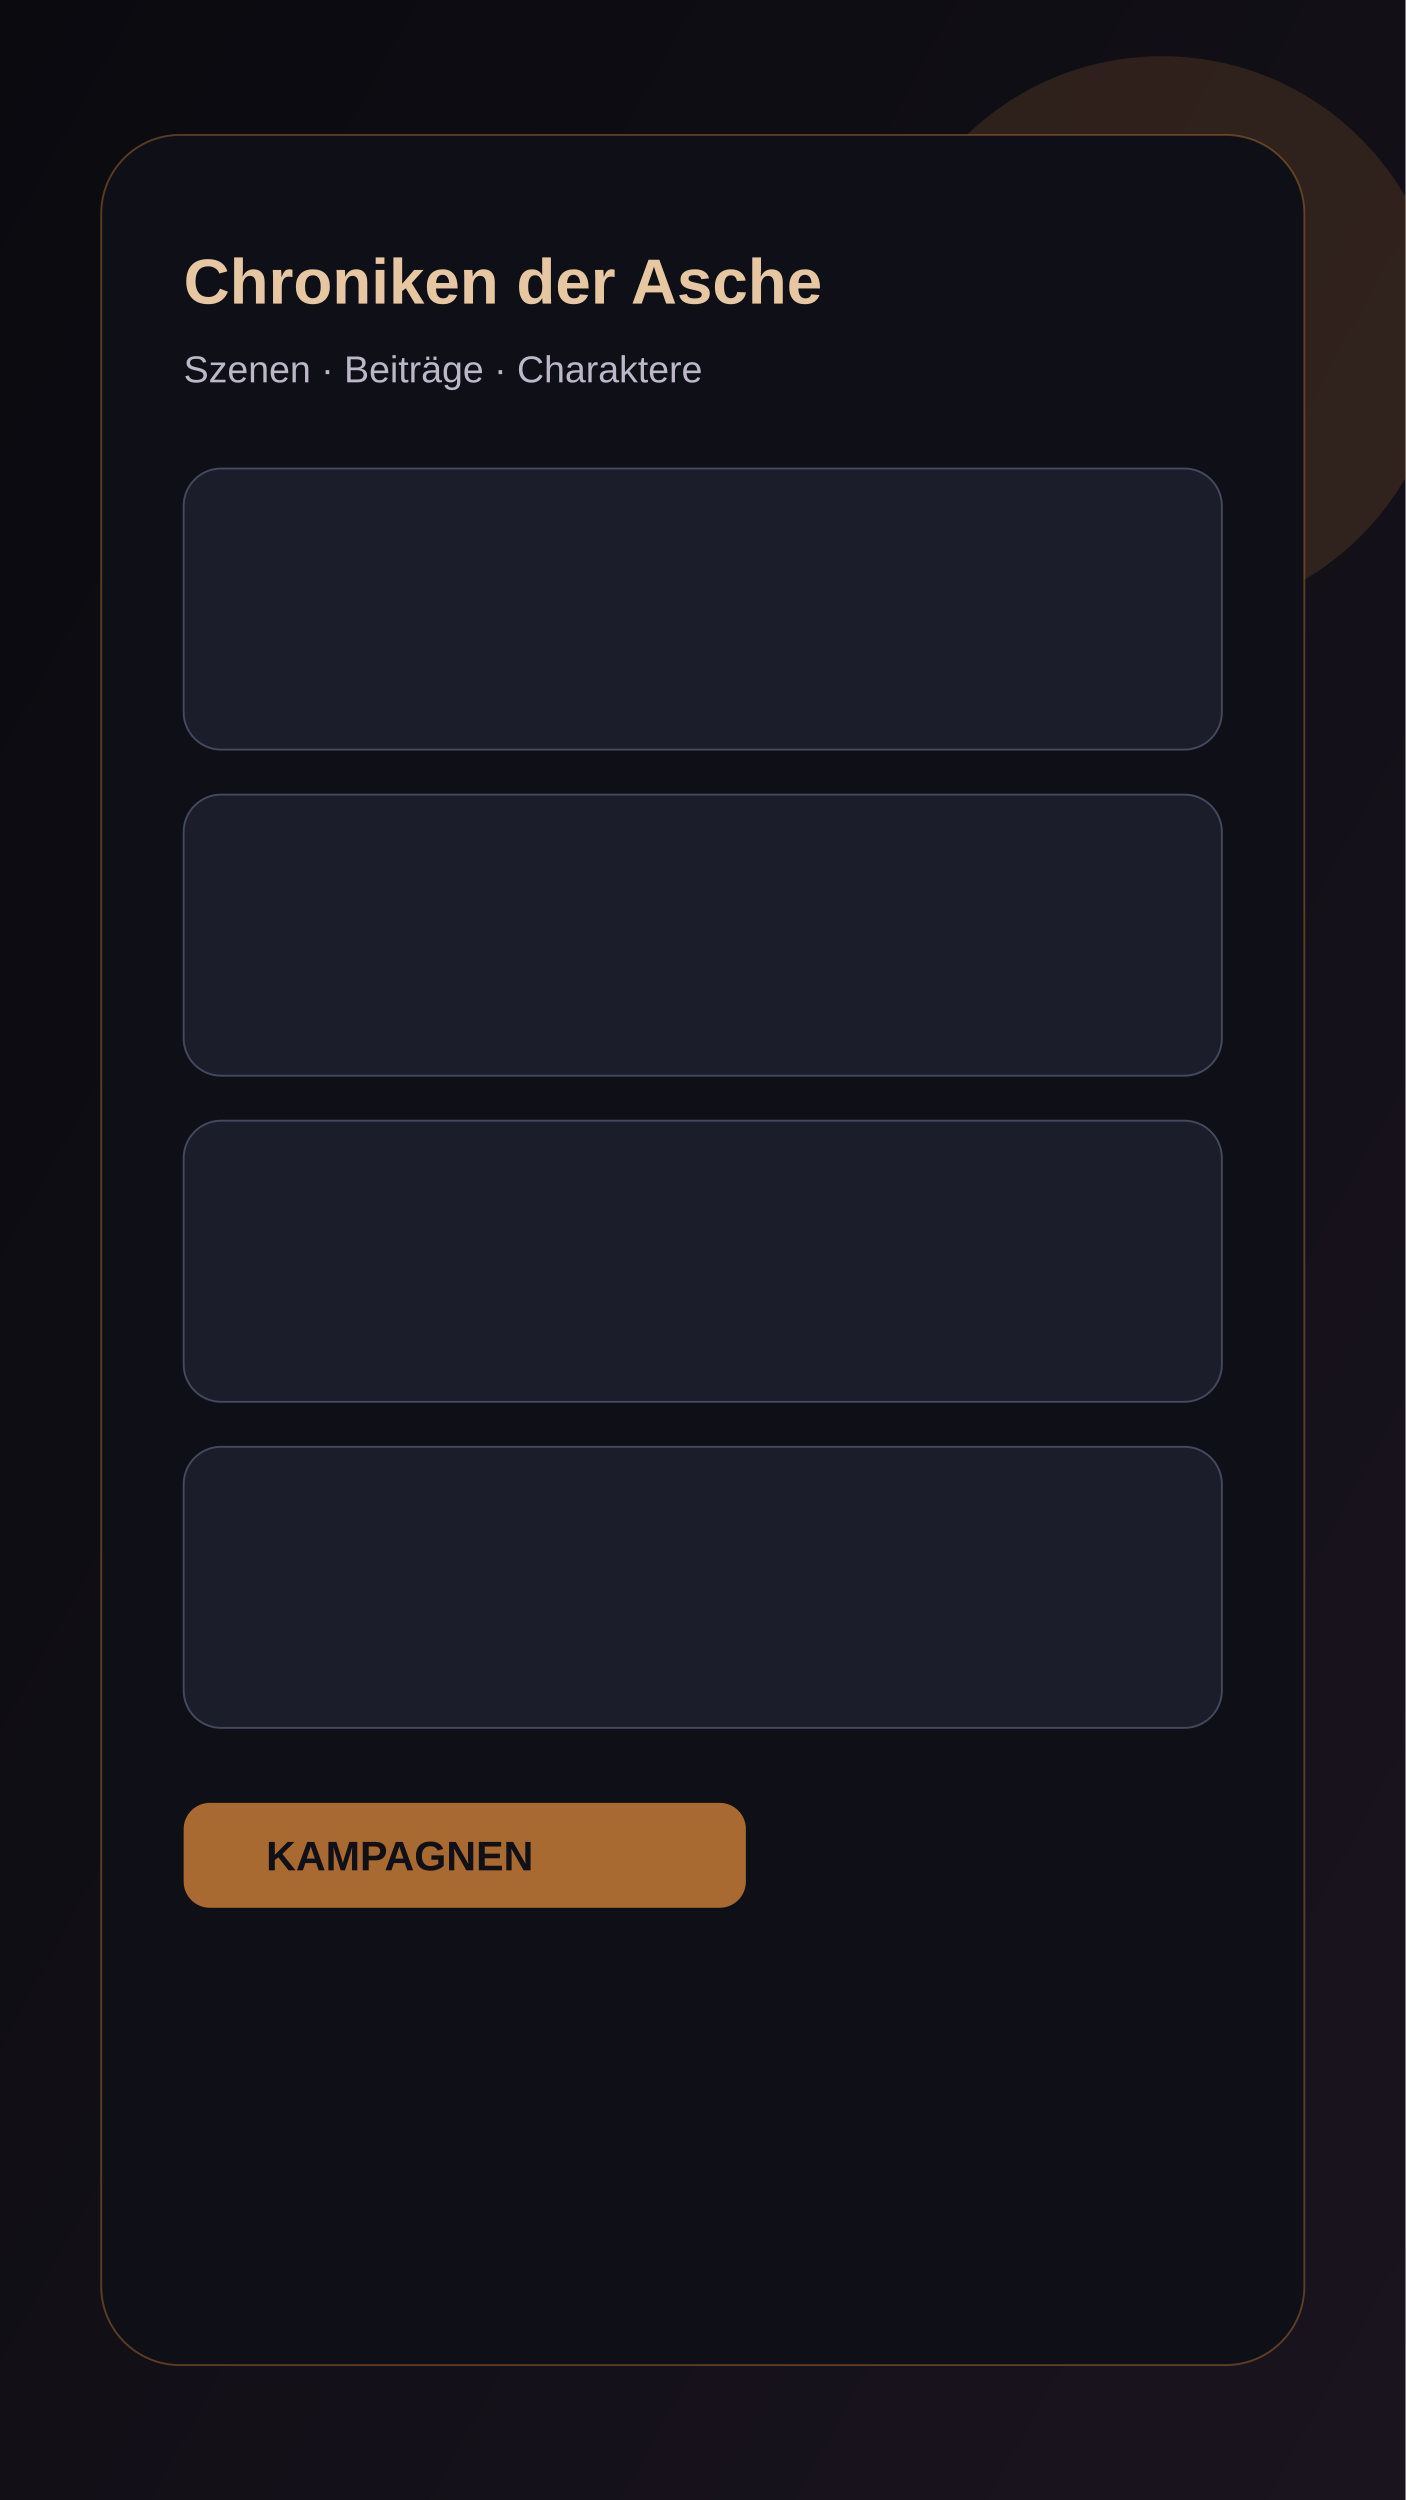
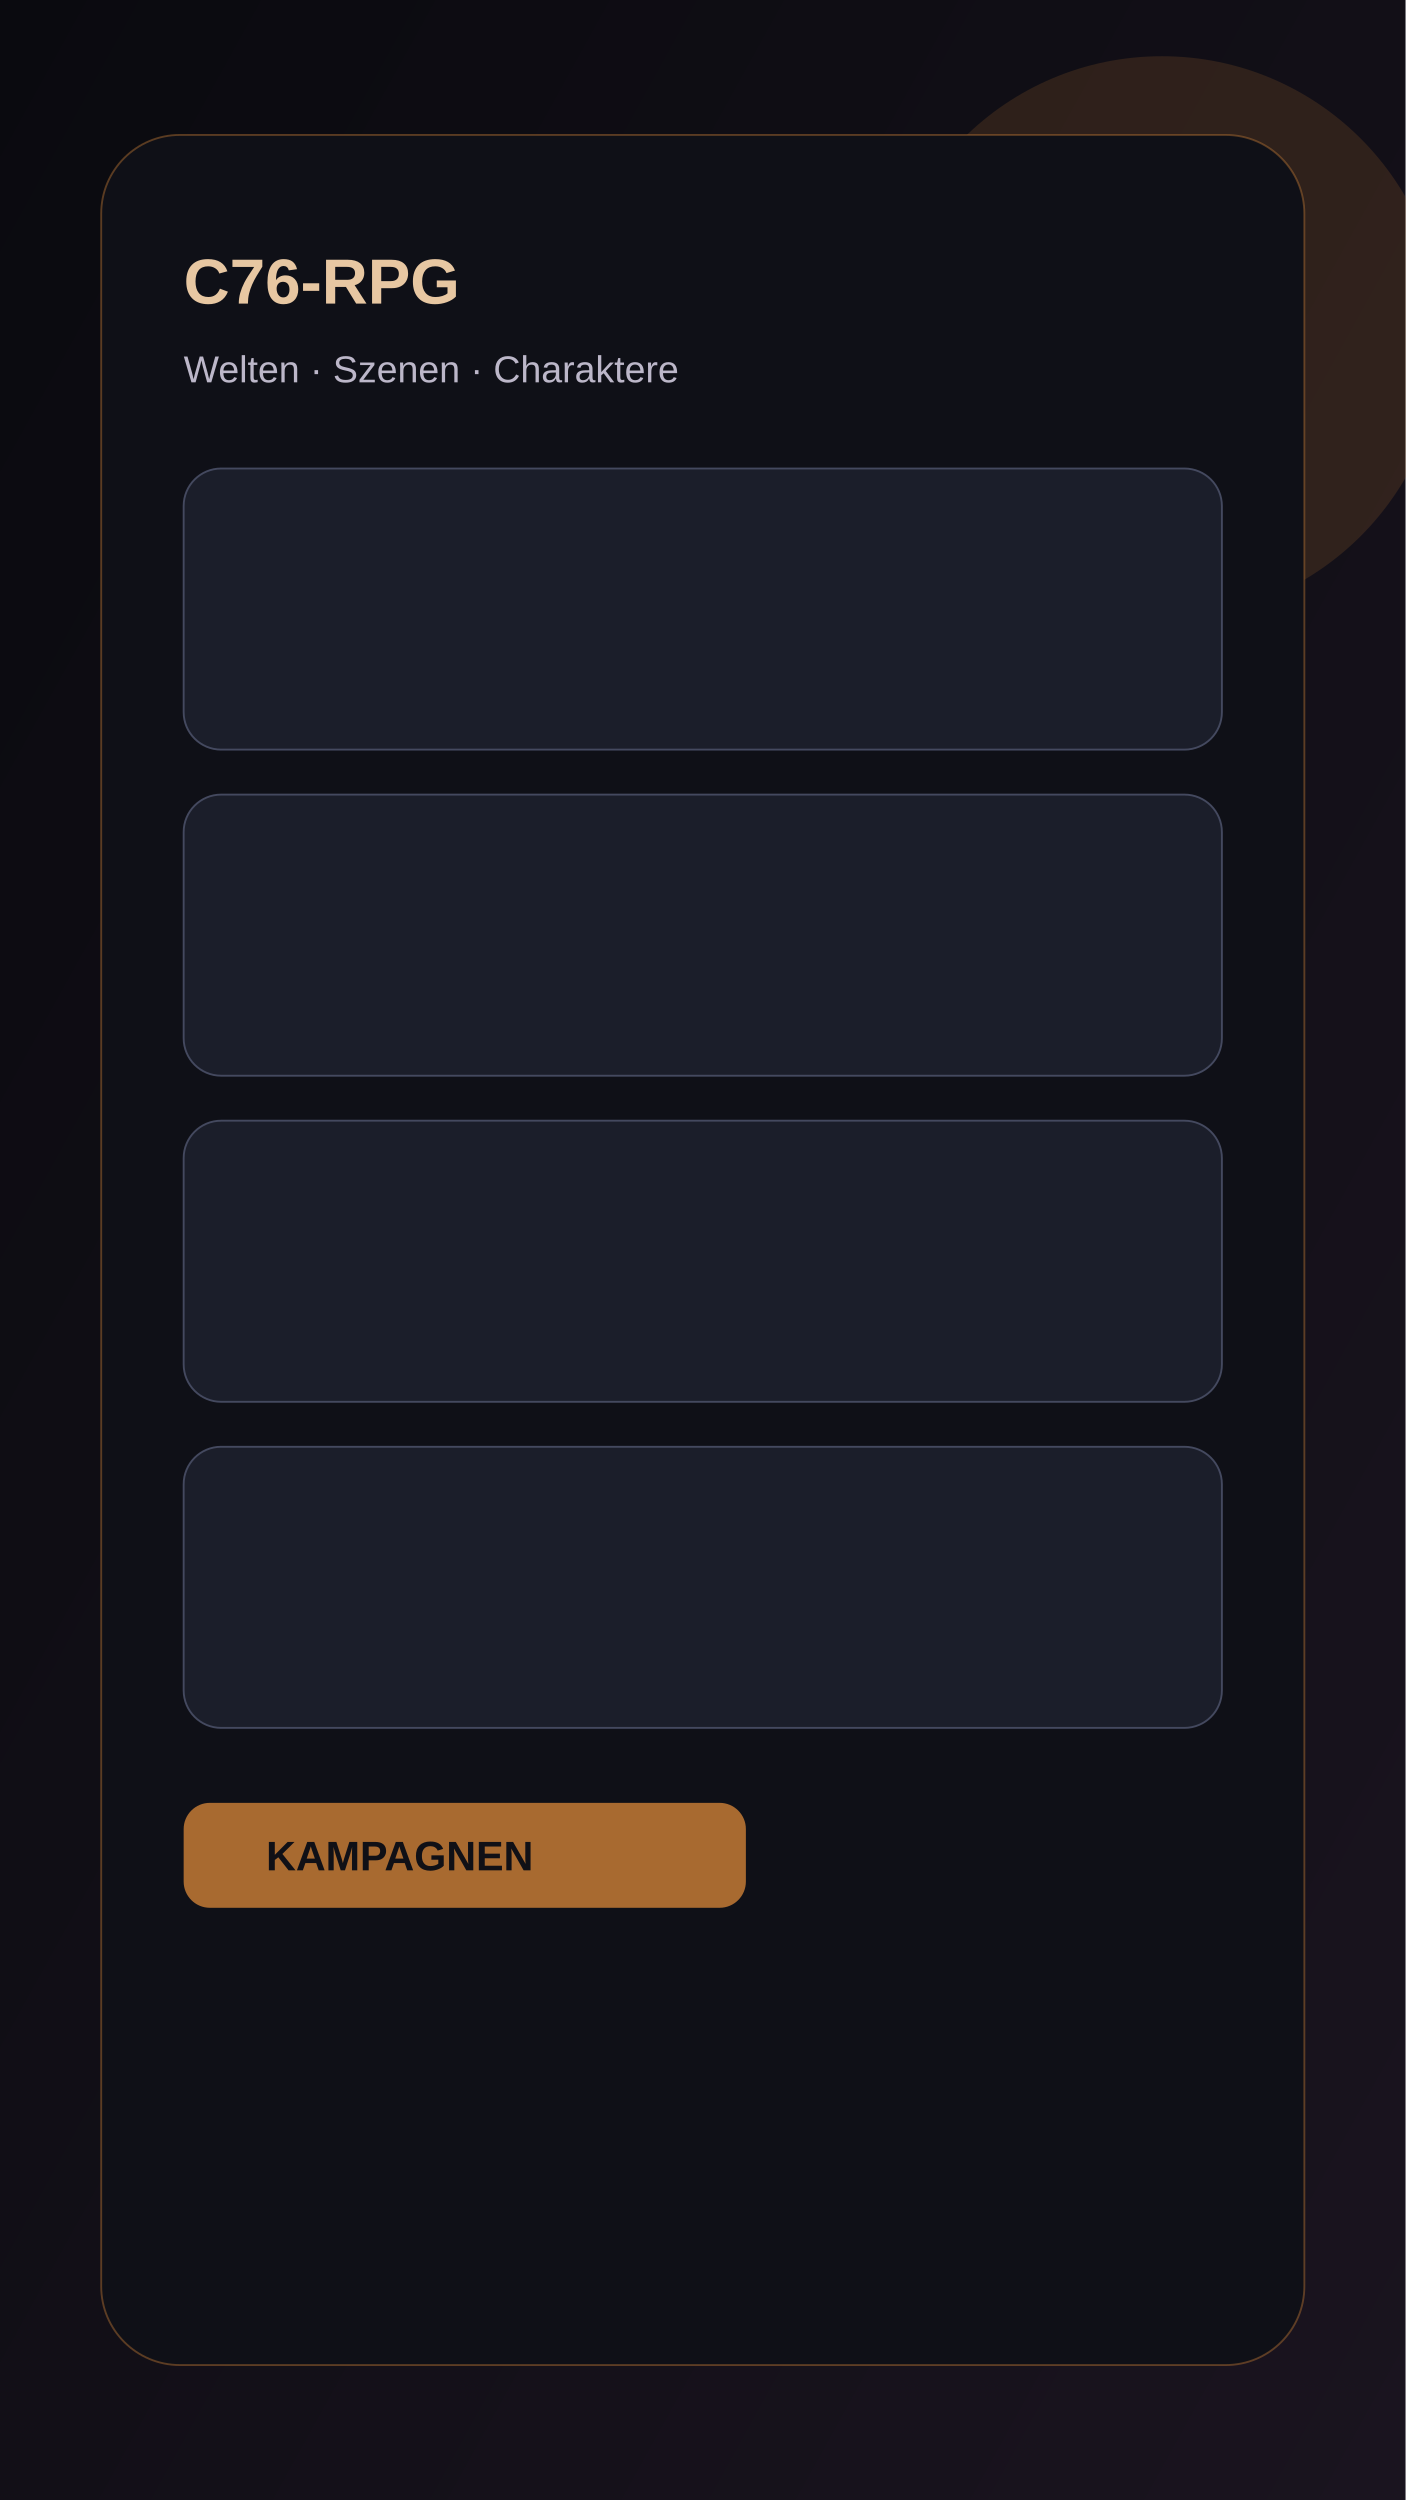
<svg xmlns="http://www.w3.org/2000/svg" width="750" height="1334" viewBox="0 0 750 1334" fill="none">
  <defs>
    <linearGradient id="bg" x1="0" y1="0" x2="1" y2="1">
      <stop offset="0" stop-color="#0a0a0f" />
      <stop offset="1" stop-color="#1a141f" />
    </linearGradient>
  </defs>
  <rect width="750" height="1334" fill="url(#bg)" />
  <circle cx="620" cy="180" r="150" fill="#a86a30" fill-opacity="0.2" />
  <rect x="54" y="72" width="642" height="1190" rx="42" fill="#0f1017" stroke="#a86a30" stroke-opacity="0.5" />
-   <text x="98" y="162" fill="#e7c7a2" font-size="34" font-family="Arial, sans-serif" font-weight="700">Chroniken der Asche</text>
-   <text x="98" y="204" fill="#bcb7c9" font-size="20" font-family="Arial, sans-serif">Szenen · Beiträge · Charaktere</text>
+   <text x="98" y="162" fill="#e7c7a2" font-size="34" font-family="Arial, sans-serif" font-weight="700">C76-RPG</text>
+   <text x="98" y="204" fill="#bcb7c9" font-size="20" font-family="Arial, sans-serif">Welten · Szenen · Charaktere</text>
  <rect x="98" y="250" width="554" height="150" rx="20" fill="#1b1e2a" stroke="#44495f" />
  <rect x="98" y="424" width="554" height="150" rx="20" fill="#1b1e2a" stroke="#44495f" />
  <rect x="98" y="598" width="554" height="150" rx="20" fill="#1b1e2a" stroke="#44495f" />
  <rect x="98" y="772" width="554" height="150" rx="20" fill="#1b1e2a" stroke="#44495f" />
  <rect x="98" y="962" width="300" height="56" rx="14" fill="#a86a30" />
  <text x="142" y="998" fill="#101016" font-size="22" font-family="Arial, sans-serif" font-weight="700">KAMPAGNEN</text>
</svg>
